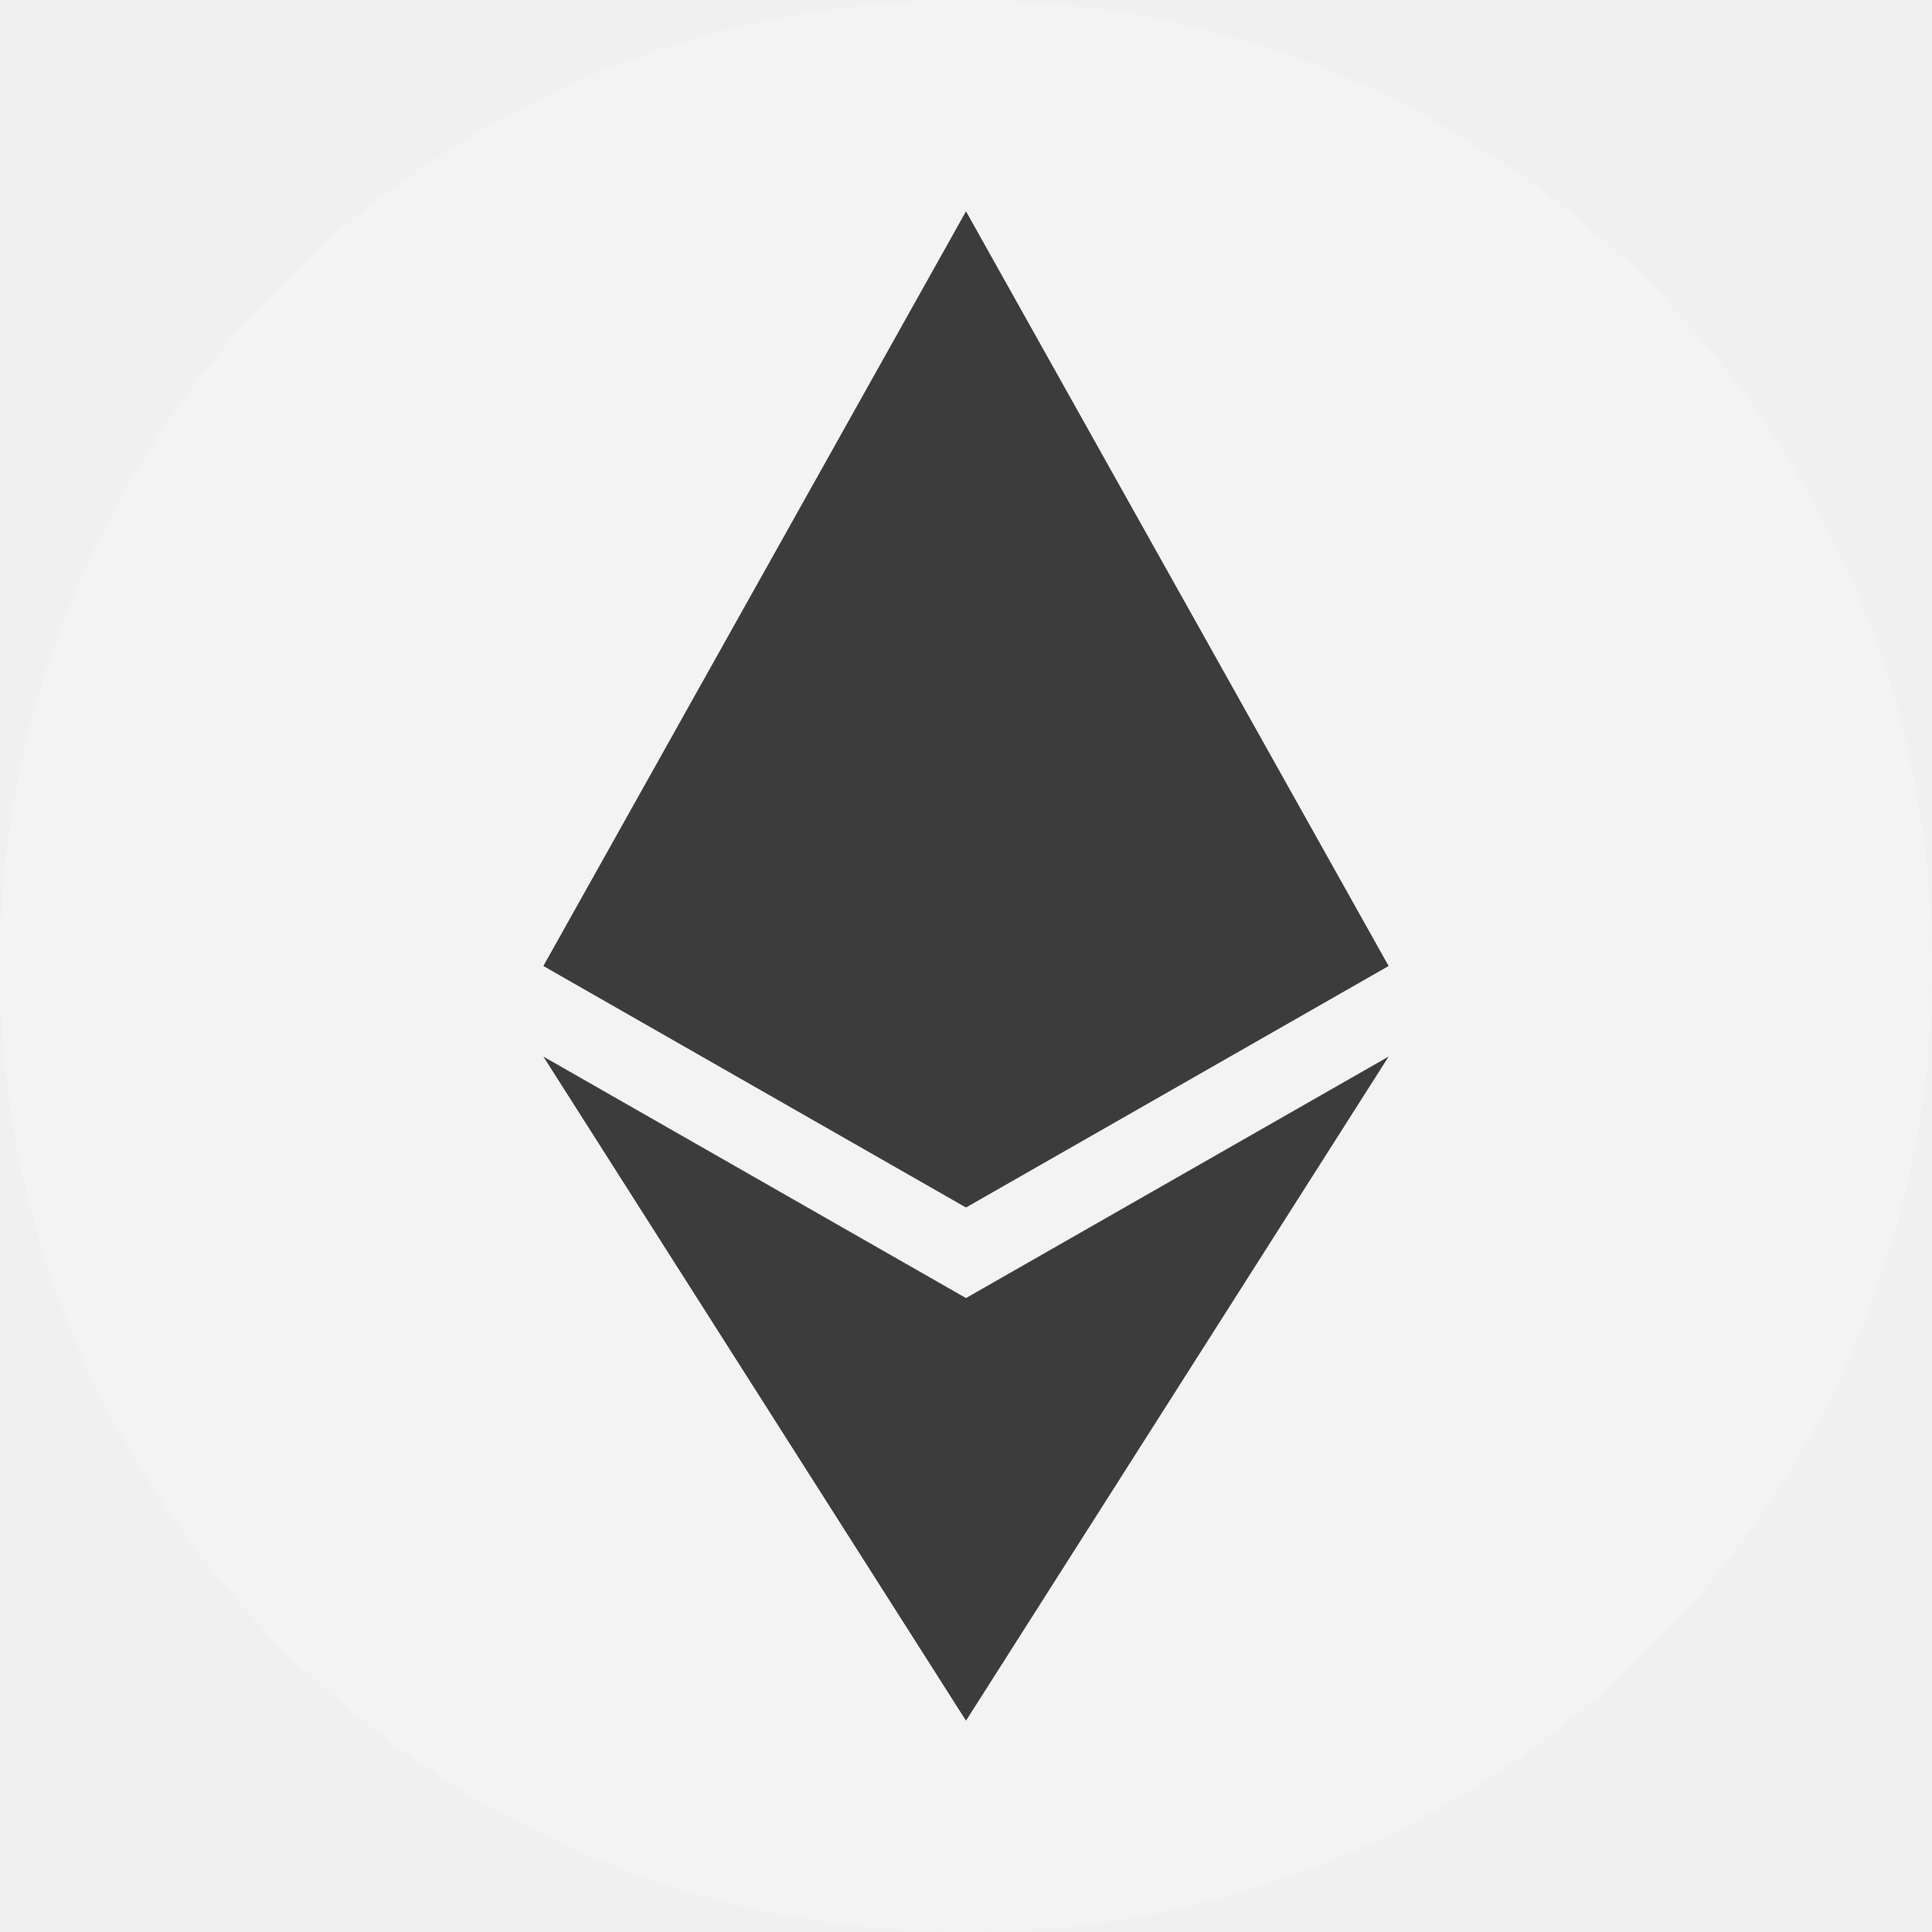
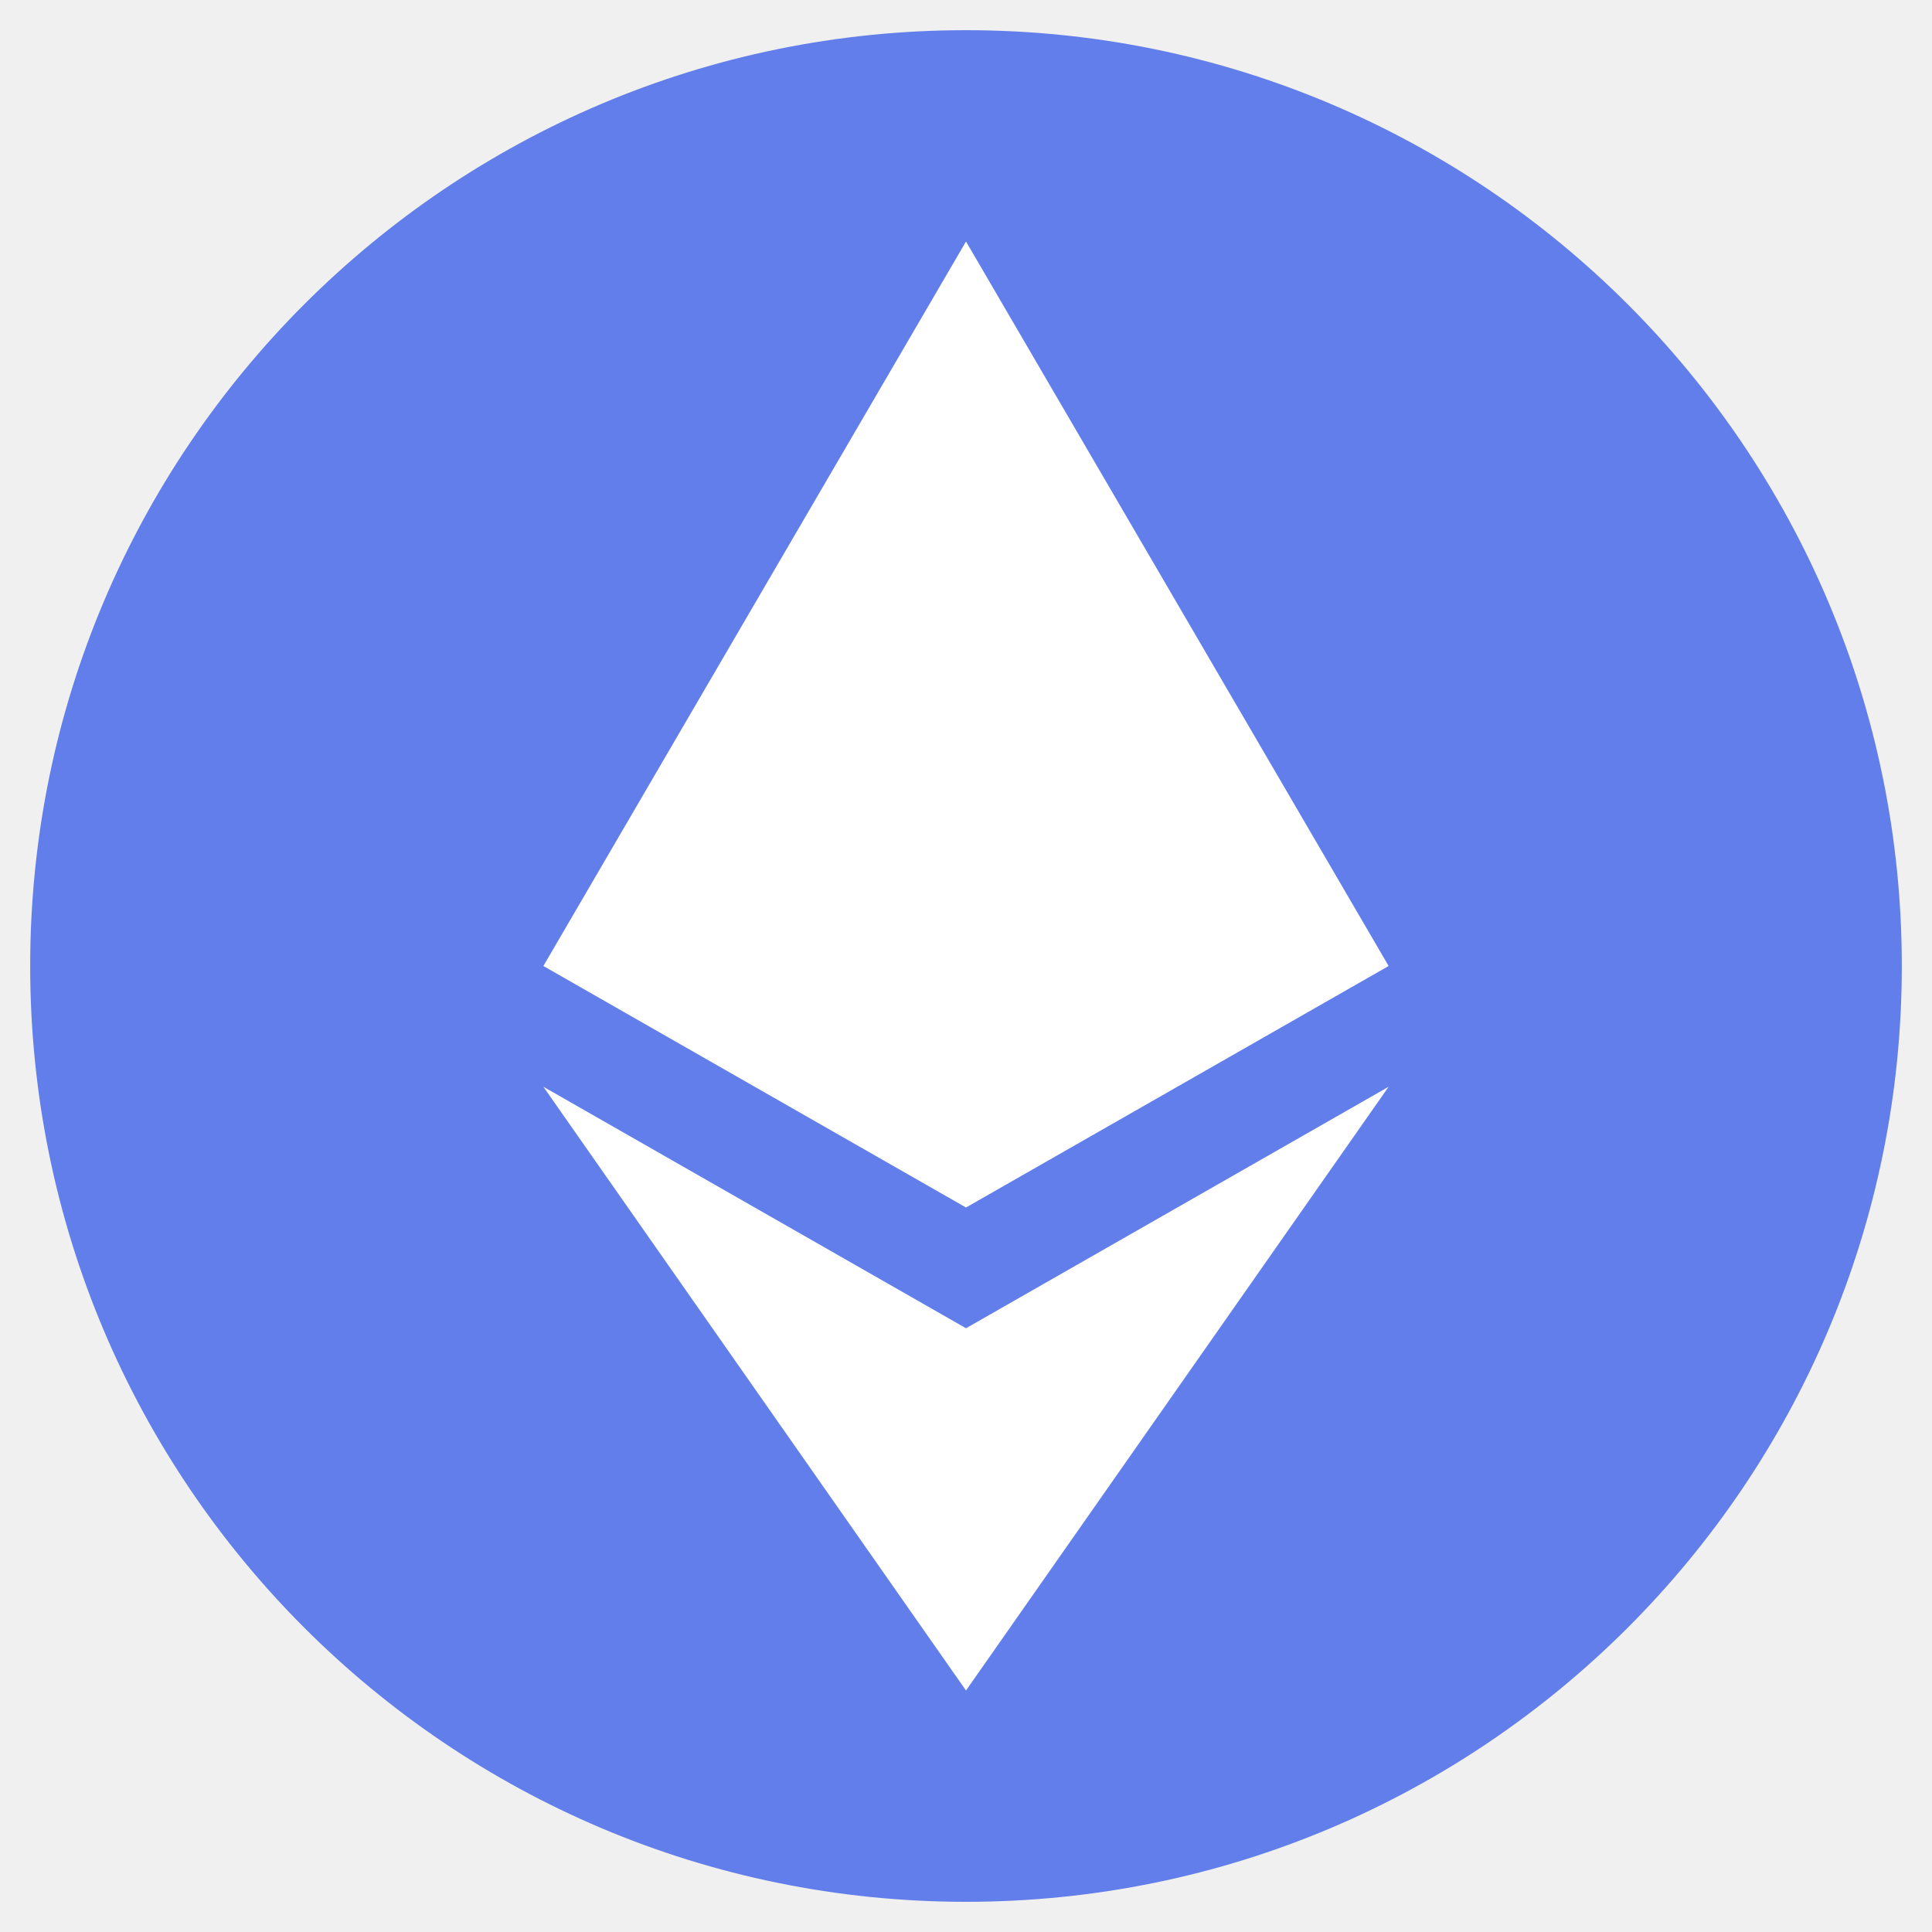
<svg xmlns="http://www.w3.org/2000/svg" viewBox="0 0 64 64">
-   <circle cx="32" cy="32" r="32" fill="#F3F3F3" />
-   <path d="M32 7 18 32l14 8 14-8L32 7zm0 36-14-8 14 22 14-22-14 8z" fill="#3C3C3D" />
+   <circle cx="32" cy="32" r="31" fill="#627EEA" />
+   <path d="M32 8 18 32l14 8 14-8L32 8zm0 36-14-8 14 20 14-20-14 8z" fill="#fff" />
</svg>
